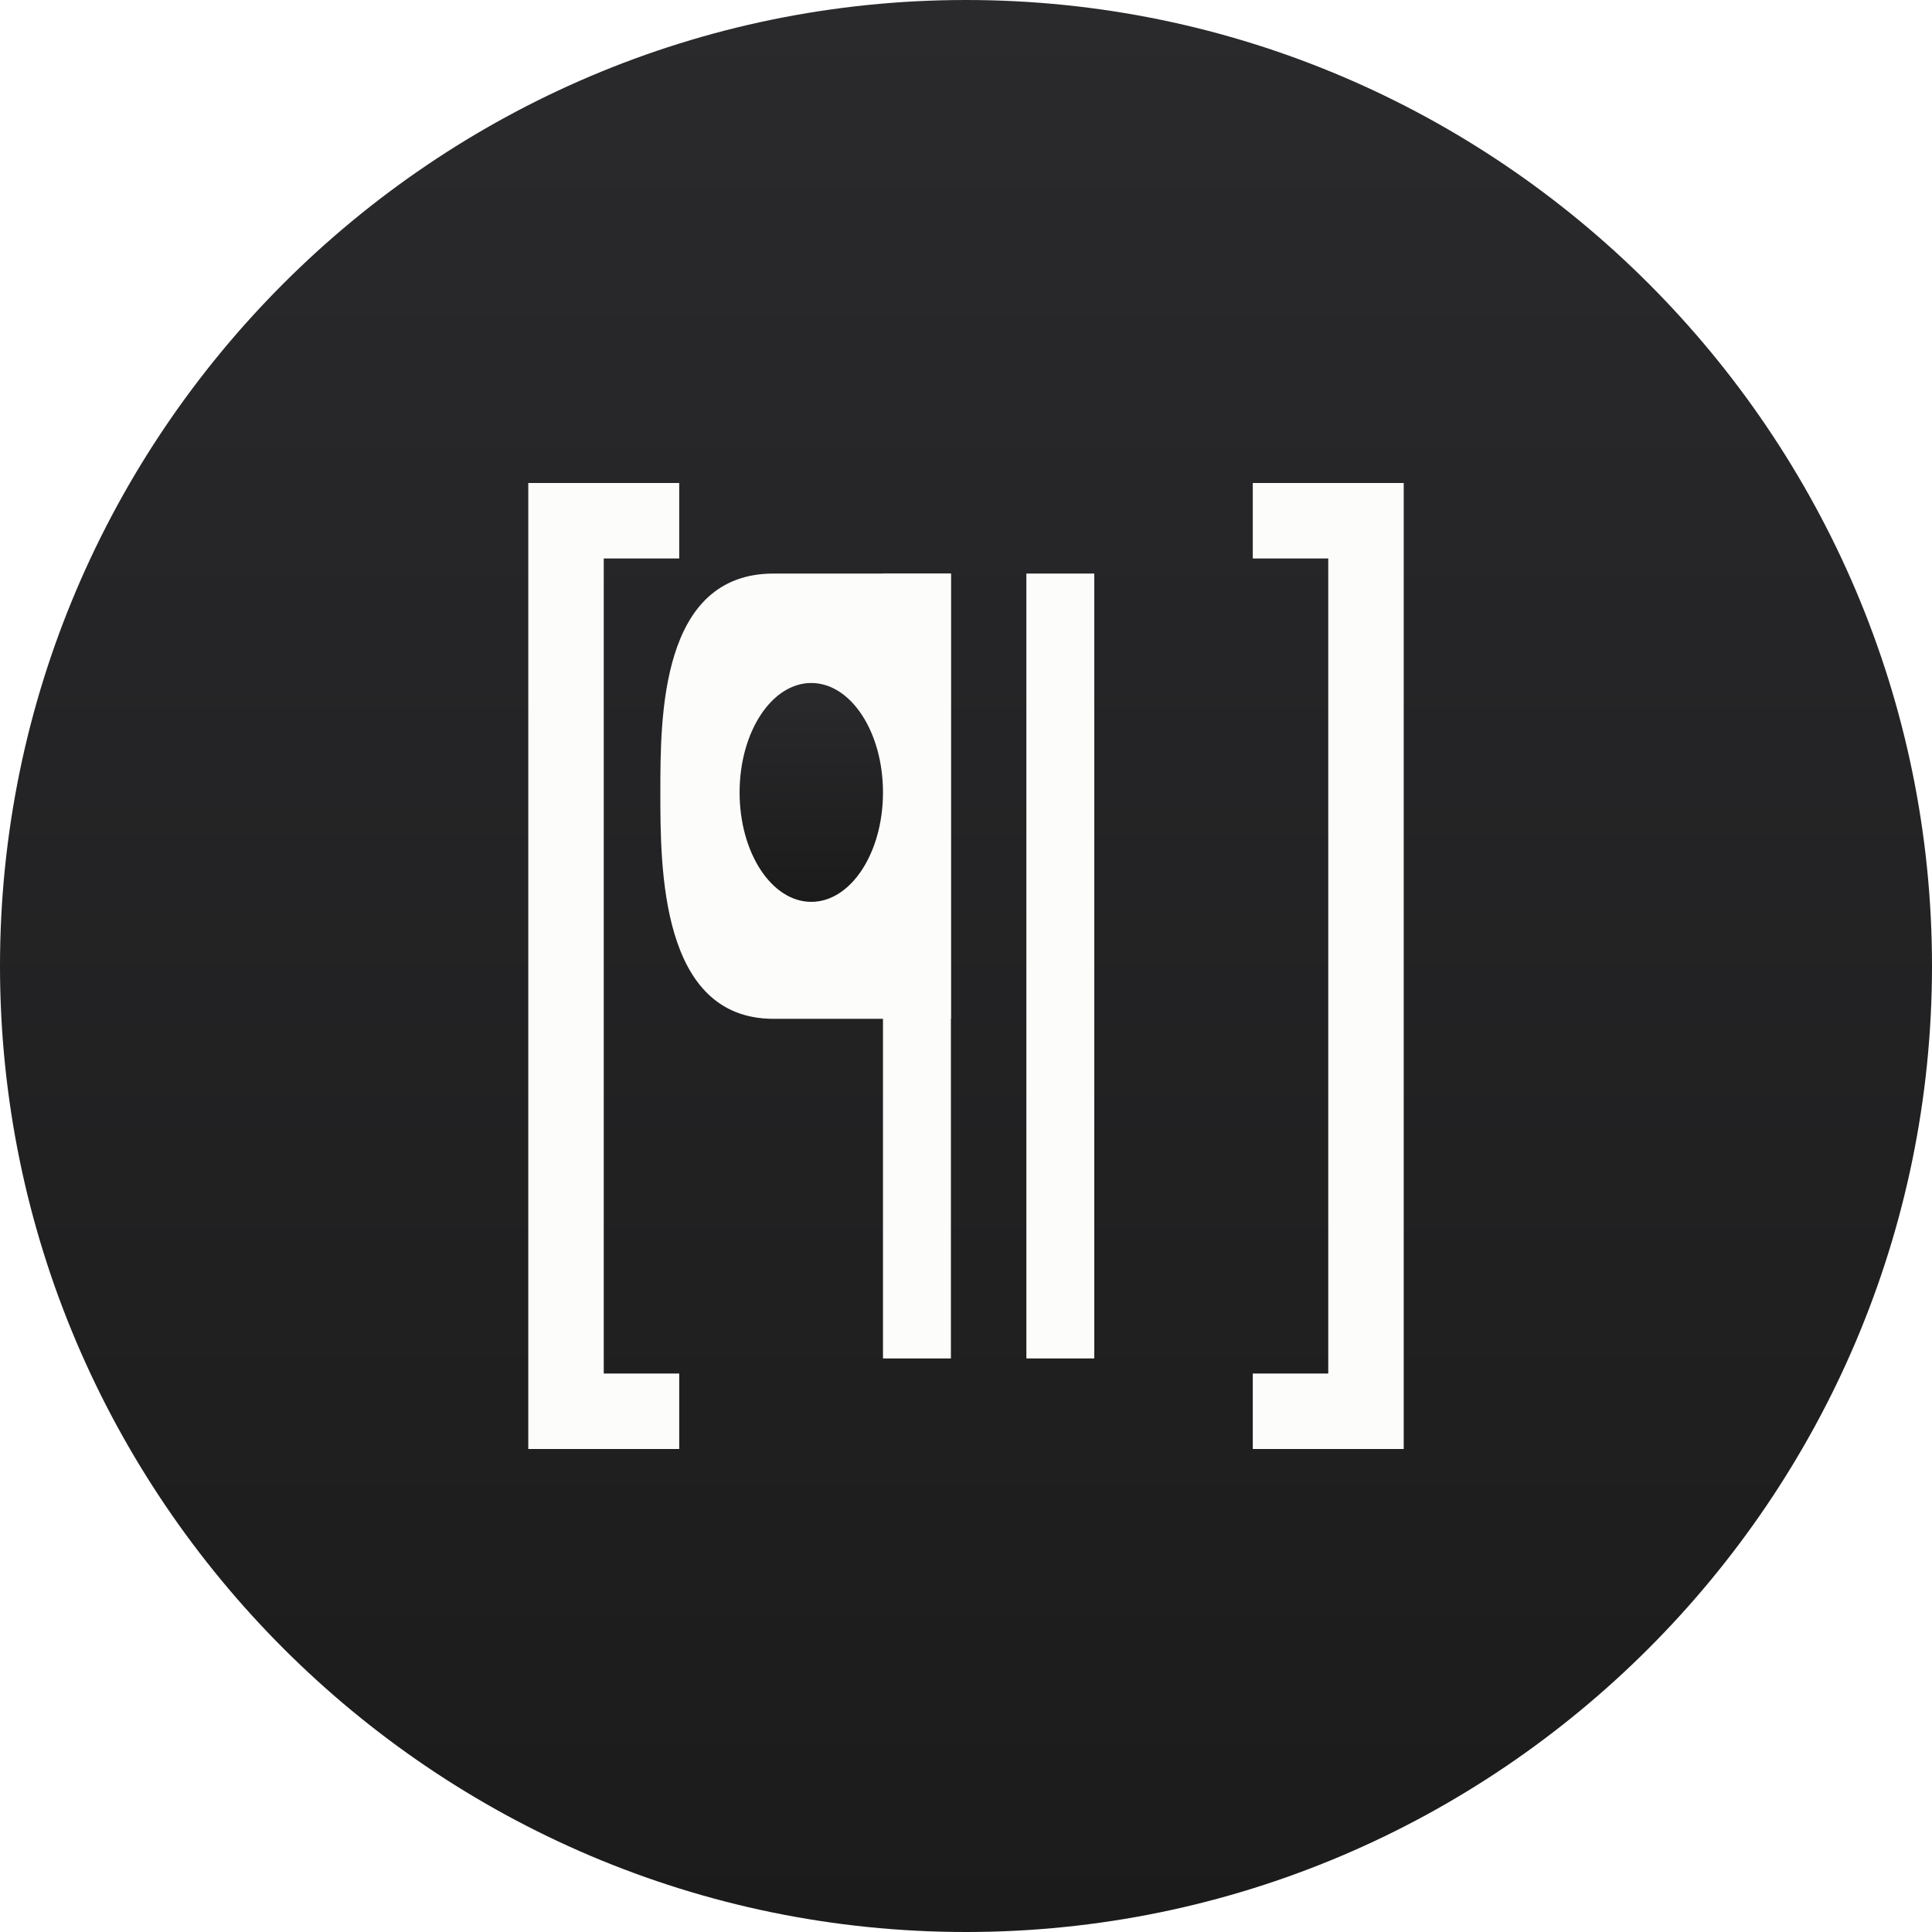
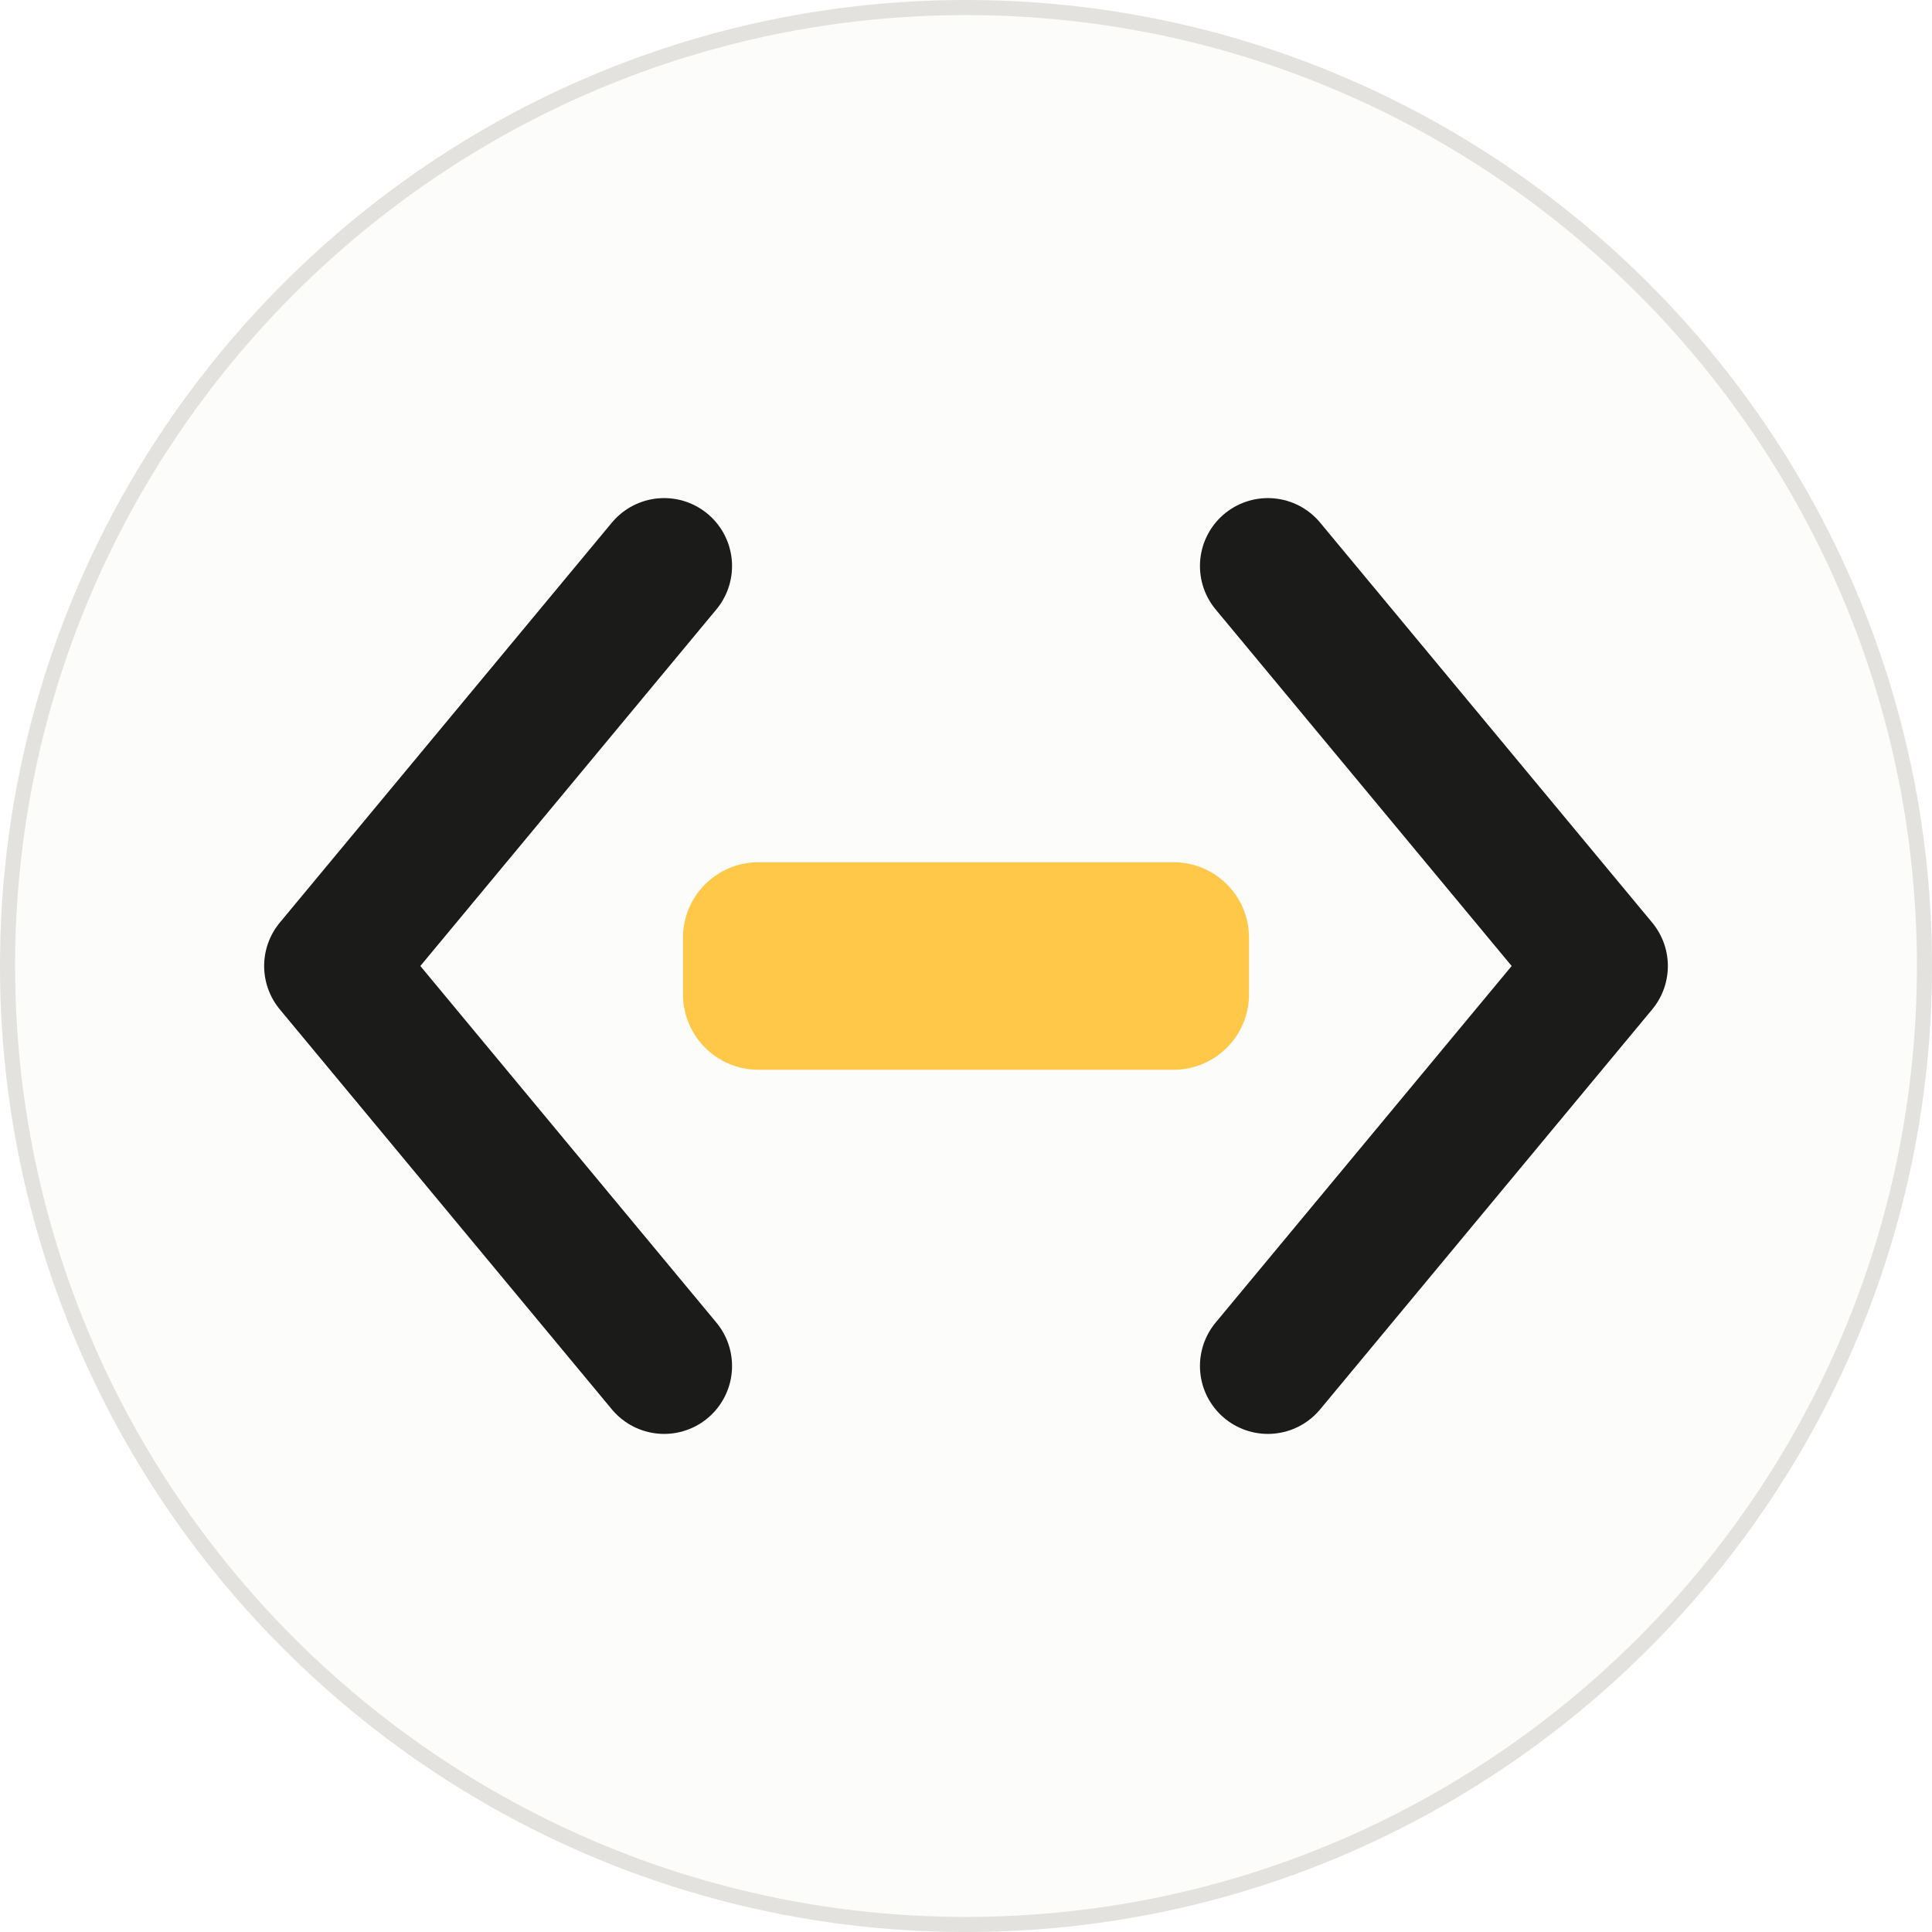
<svg xmlns="http://www.w3.org/2000/svg" width="1024" height="1024" viewBox="0 0 1024 1024">
-   <defs>
-     <linearGradient id="bg" x1="0" y1="0" x2="0" y2="1">
-       <stop offset="0%" stop-color="#2A2A2D" />
-       <stop offset="100%" stop-color="#1B1B1B" />
-     </linearGradient>
-   </defs>
-   <path d="M 512 0        C 230 0 0 230 0 512        C 0 794 230 1024 512 1024        C 794 1024 1024 794 1024 512        C 1024 230 794 0 512 0 Z" fill="url(#bg)" />
-   <path d="M 280 256        L 280 768        L 360 768        L 360 728        L 320 728        L 320 296        L 360 296        L 360 256 Z" fill="#FCFCFB" />
-   <path d="M 744 256        L 664 256        L 664 296        L 704 296        L 704 728        L 664 728        L 664 768        L 744 768 Z" fill="#FCFCFB" />
-   <rect x="468" y="304" width="36" height="416" fill="#FCFCFB" />
-   <rect x="544" y="304" width="36" height="416" fill="#FCFCFB" />
-   <path d="M 504 304        L 504 540        L 410 540        C 350 540 350 460 350 420        C 350 380 350 304 410 304        L 504 304 Z" fill="#FCFCFB" />
-   <ellipse cx="430" cy="420" rx="38" ry="58" fill="url(#bg)" />
+   <path d="M 512 0        C 230 0 0 230 0 512        C 0 794 230 1024 512 1024        C 794 1024 1024 794 1024 512        C 1024 230 794 0 512 0 Z" fill="#FCFCFB" />
+   <path d="M 512 4        C 232 4 4 232 4 512        C 4 792 232 1020 512 1020        C 792 1020 1020 792 1020 512        C 1020 232 792 4 512 4 Z" fill="none" stroke="#E3E2DE" stroke-width="8" />
+   <rect x="362" y="457" width="300" height="110" rx="40" fill="#FFC848" />
+   <path d="M 352 300 L 176 512 L 352 724" fill="none" stroke="#1B1B1A" stroke-width="72" stroke-linecap="round" stroke-linejoin="round" />
+   <path d="M 672 300 L 848 512 L 672 724" fill="none" stroke="#1B1B1A" stroke-width="72" stroke-linecap="round" stroke-linejoin="round" />
</svg>
